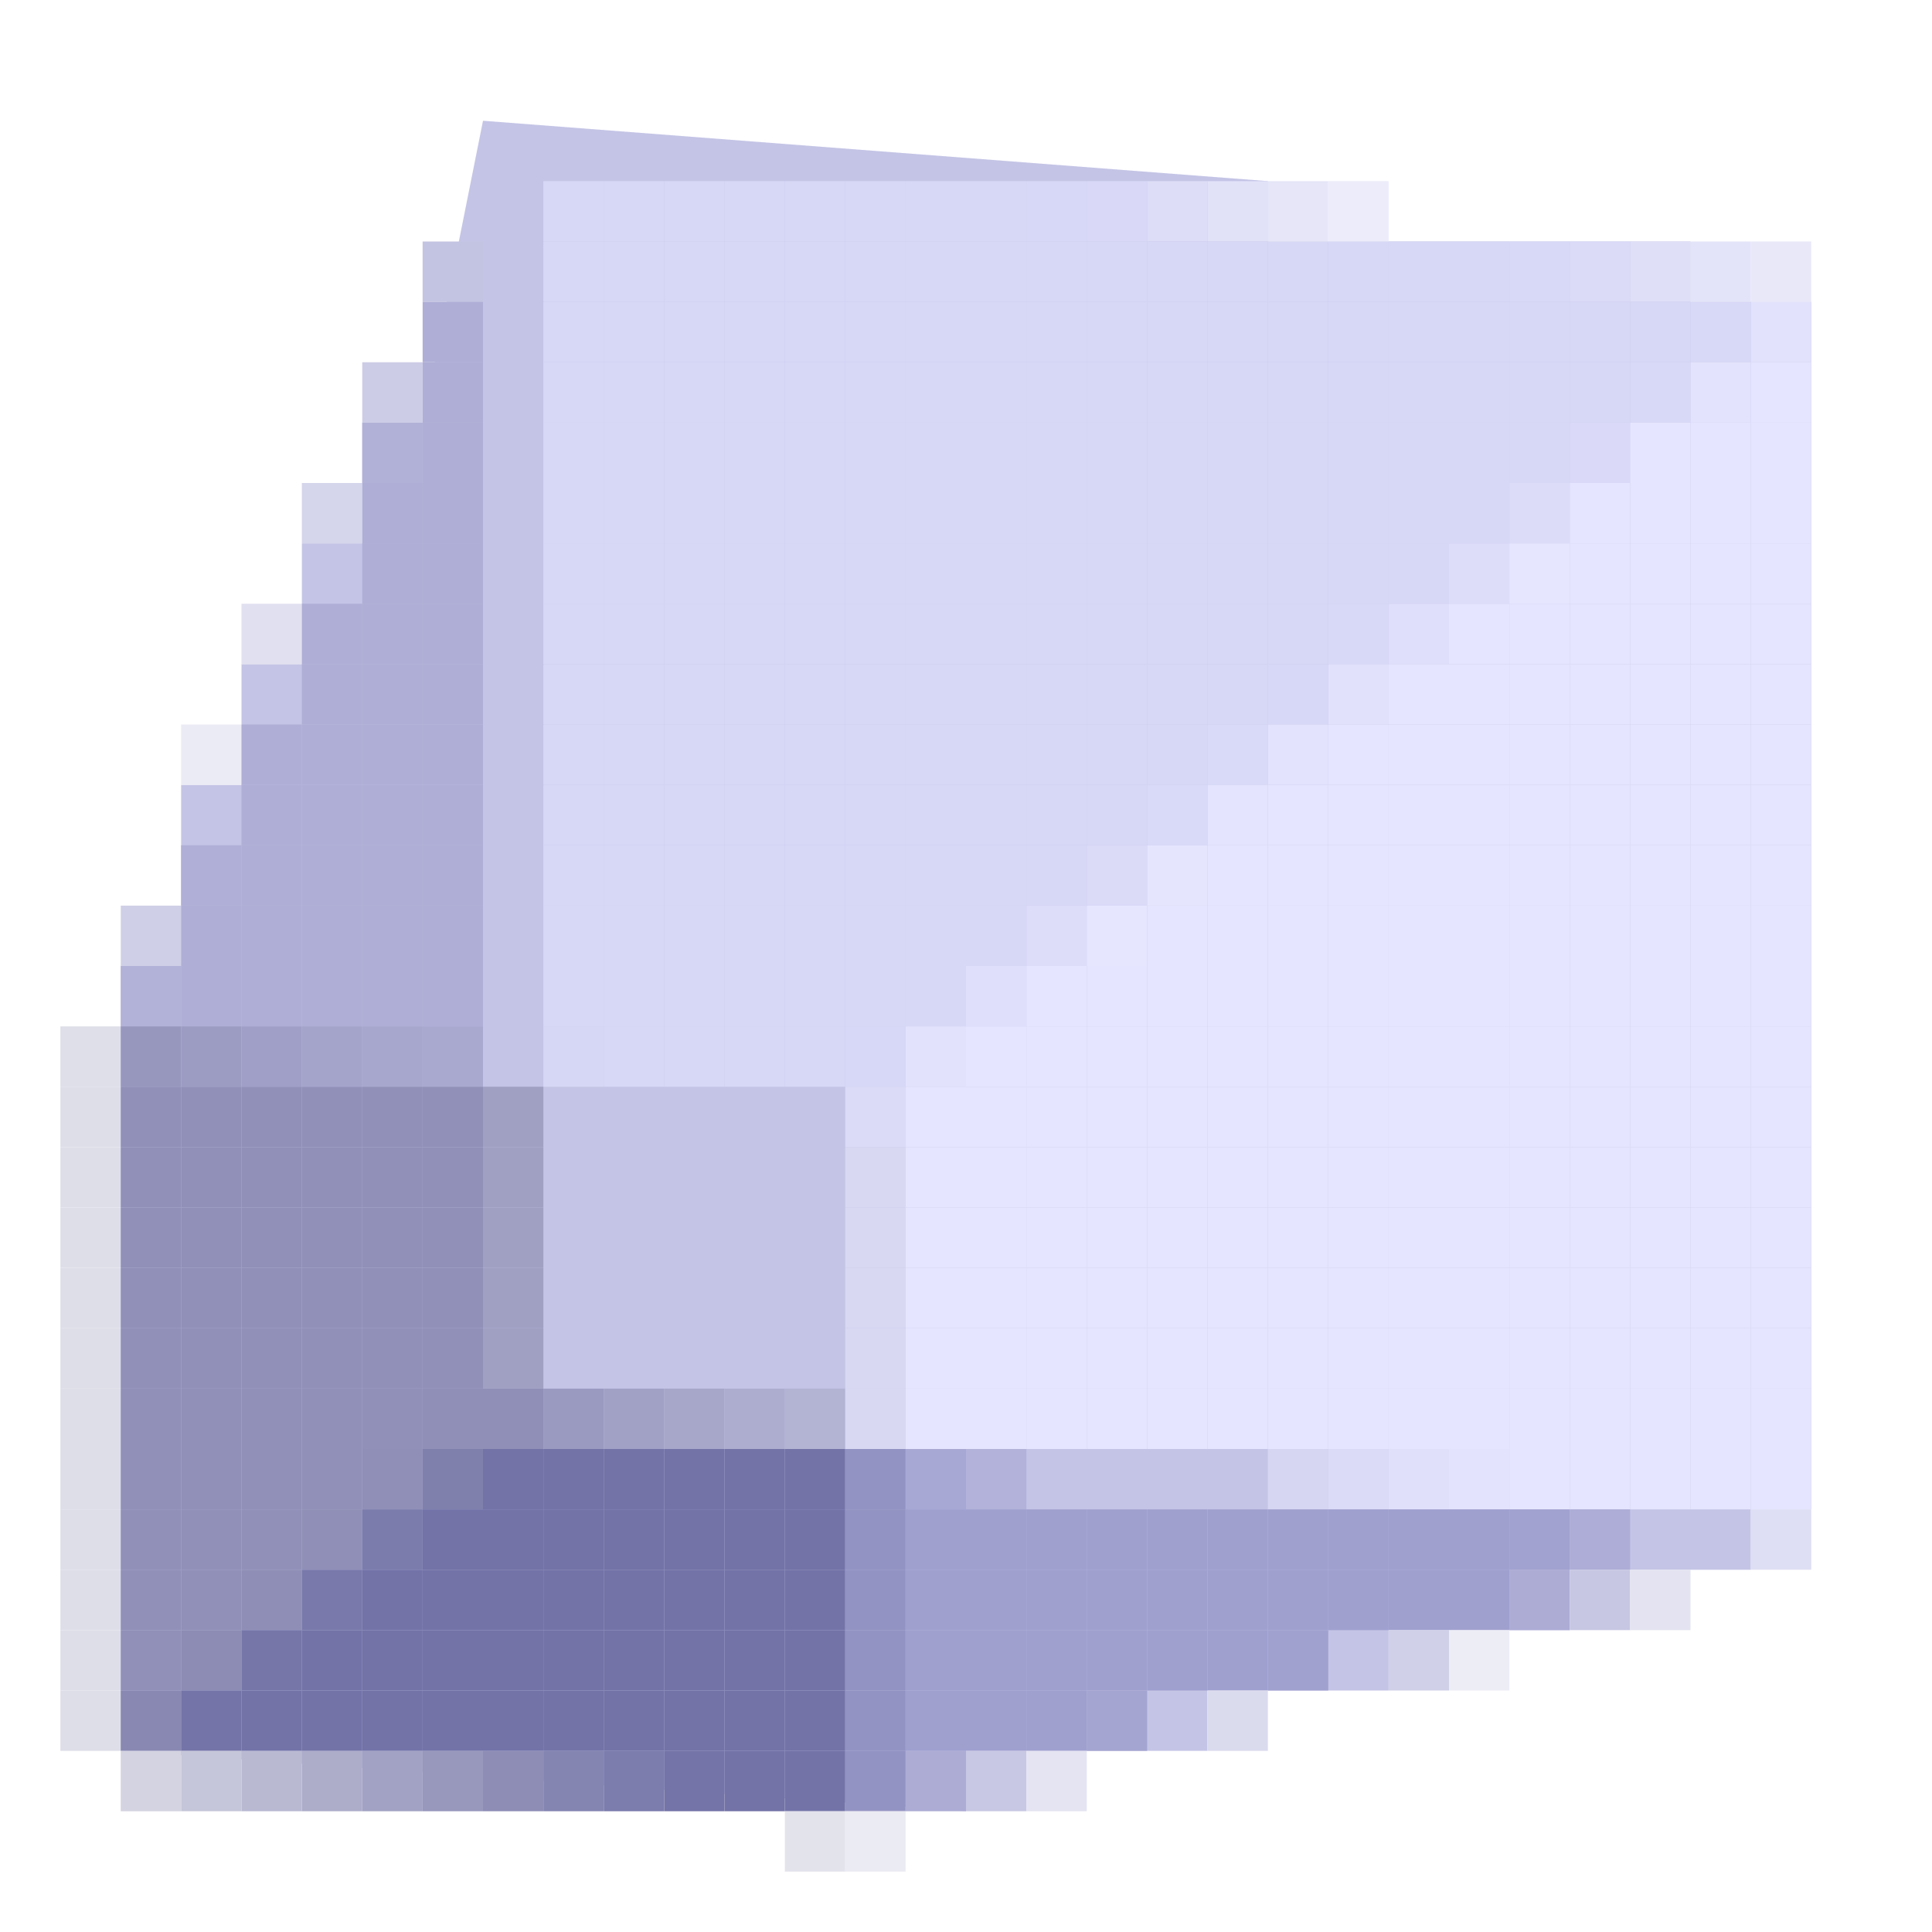
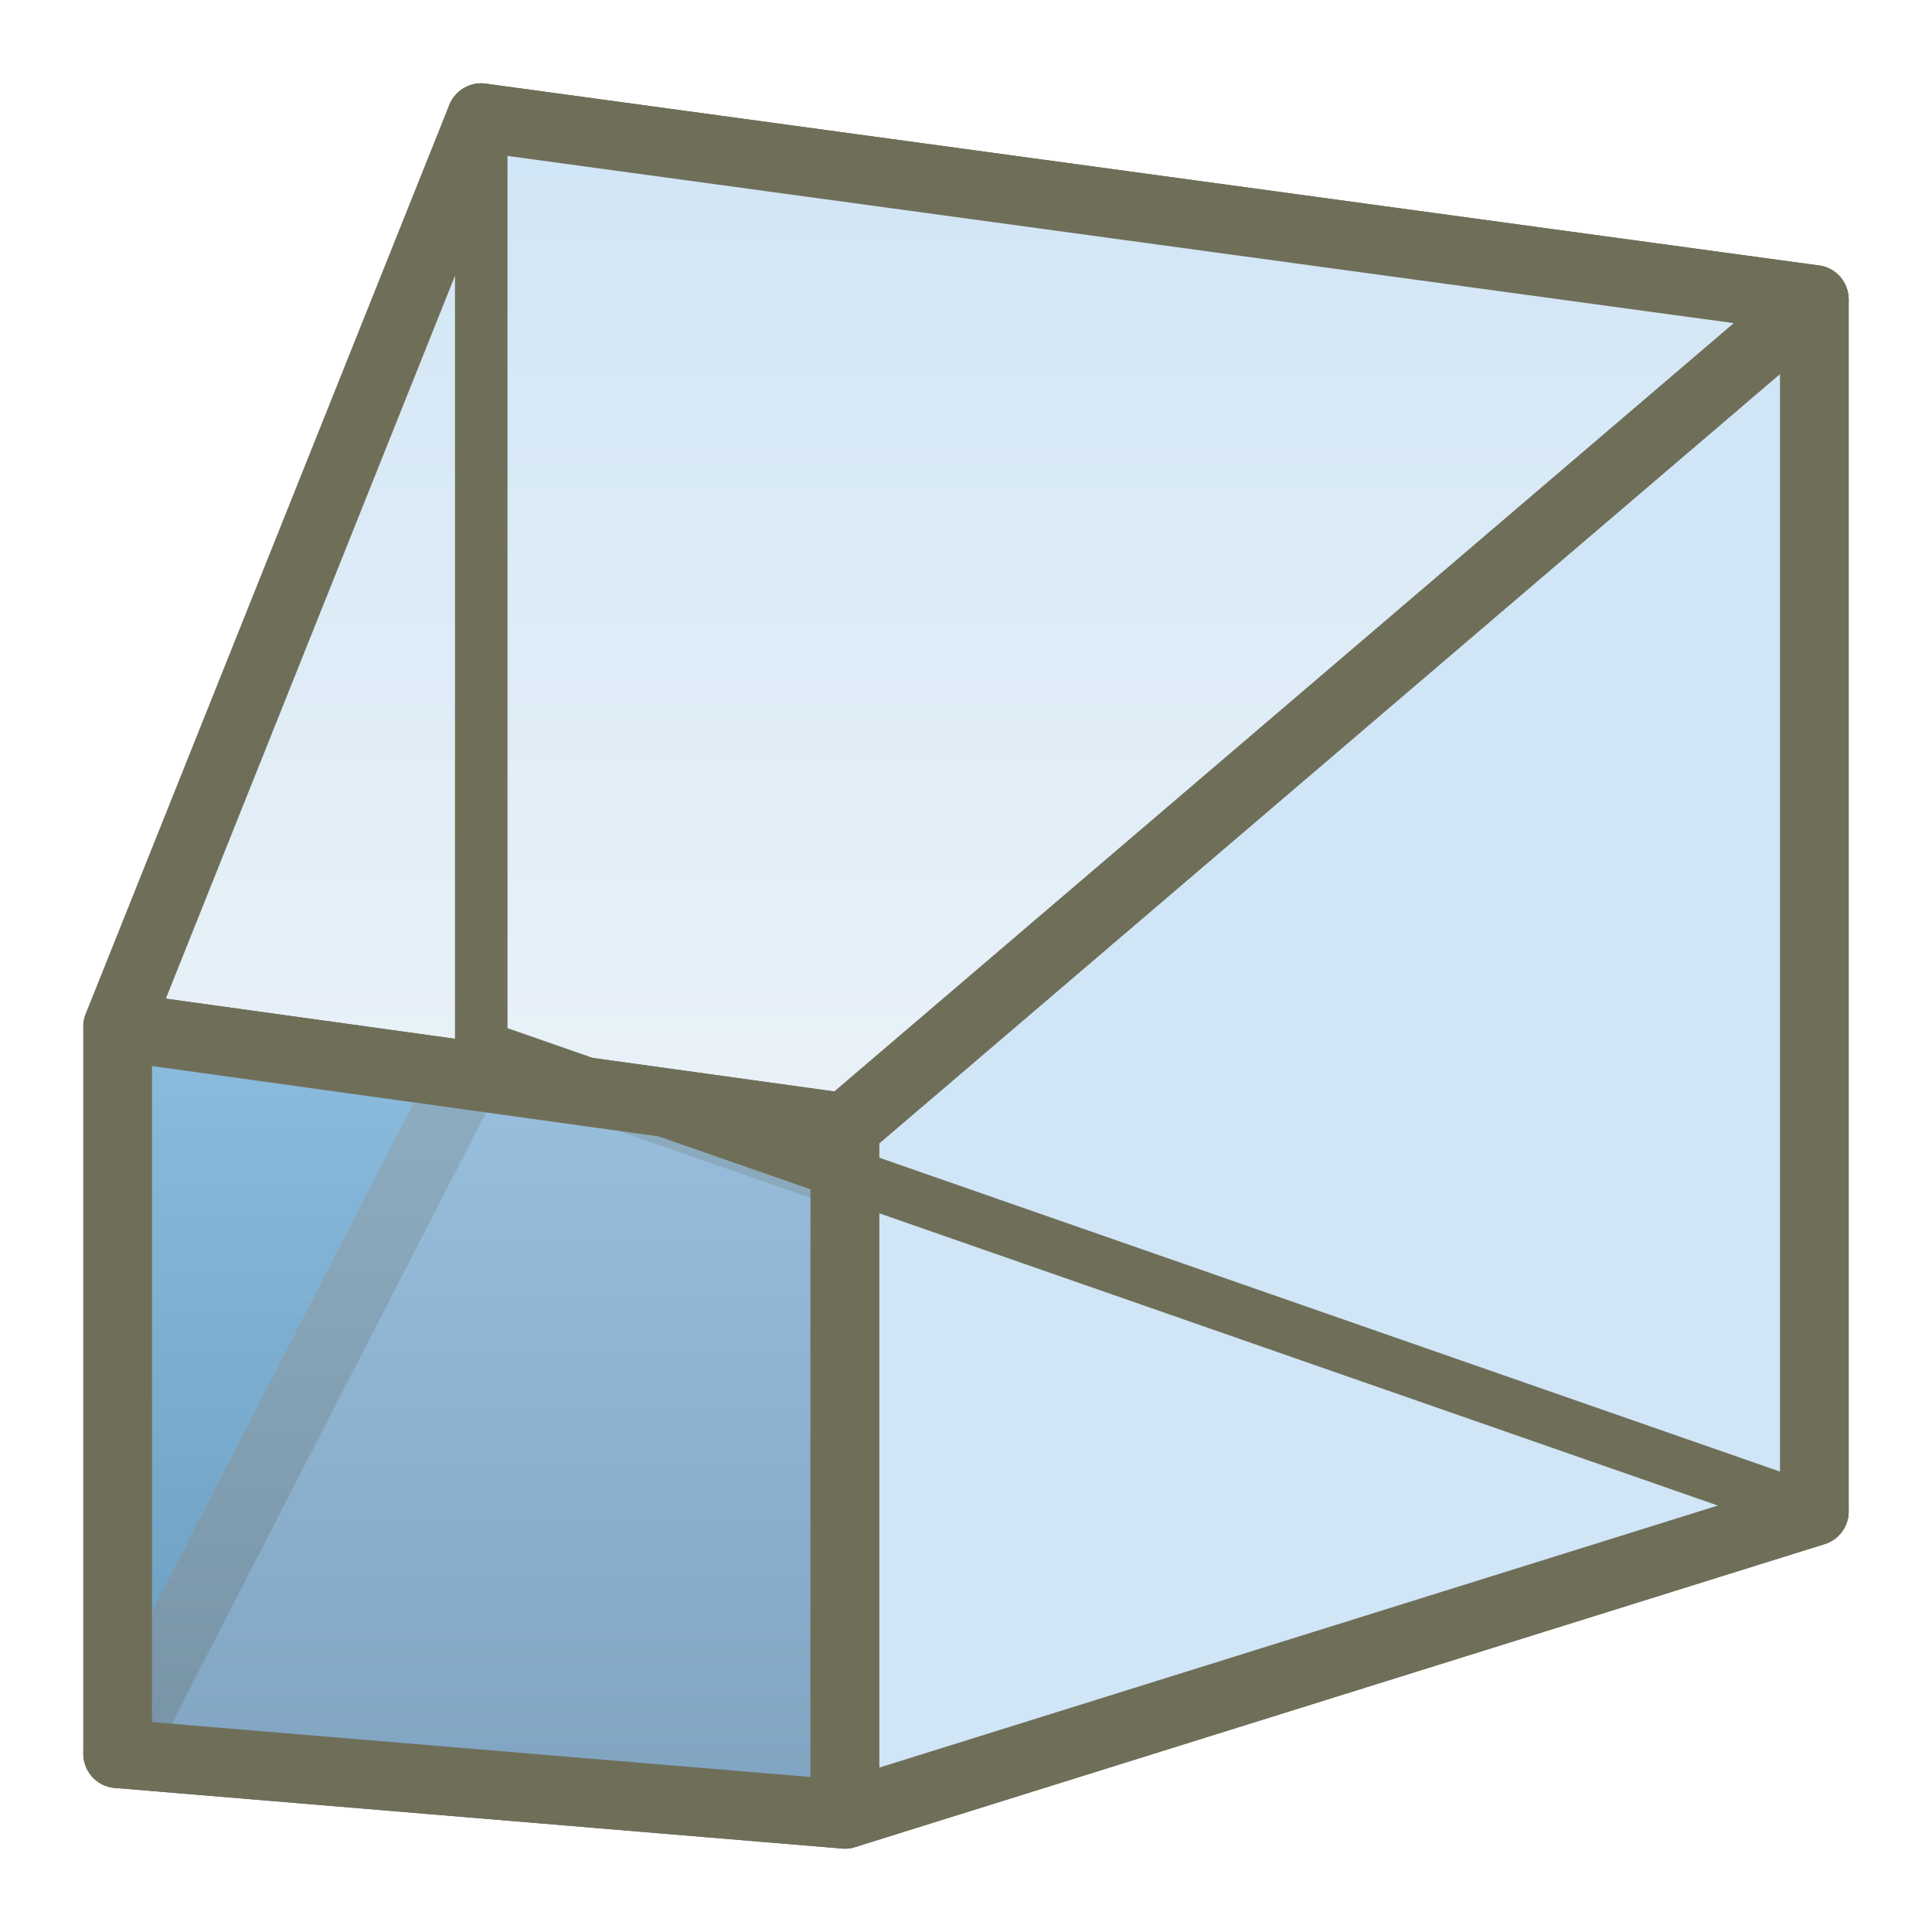
- <svg xmlns="http://www.w3.org/2000/svg" width="24" height="24" viewBox="0 0 24 24">
-   <g transform="translate(-0,-0) scale(0.75)">
-     <path d="M8 2 L21 3 L21 4 L28 4 L28 5 L30 5 L30 25 L29 25 L29 26 L26 26 L26 27 L23 27 L23 28 L20 28 L20 29 L16 29 L16 30 L2 29 L2 16 L3 16 L3 13 L4 13 L4 11 L5 11 L5 9 L6 9 L6 7 L7 7 Z" fill="#b1b1de" fill-rule="evenodd" fill-opacity="0.753" />
-     <rect x="9" y="3" width="1" height="1" fill="#d7d7f6" />
-     <rect x="10" y="3" width="1" height="1" fill="#d7d7f6" />
-     <rect x="11" y="3" width="1" height="1" fill="#d7d7f6" />
-     <rect x="12" y="3" width="1" height="1" fill="#d7d7f6" />
-     <rect x="13" y="3" width="1" height="1" fill="#d7d7f6" />
-     <rect x="14" y="3" width="1" height="1" fill="#d7d7f6" />
-     <rect x="15" y="3" width="1" height="1" fill="#d7d7f6" />
-     <rect x="16" y="3" width="1" height="1" fill="#d7d7f6" />
-     <rect x="17" y="3" width="1" height="1" fill="#d7d7f7" />
-     <rect x="18" y="3" width="1" height="1" fill="#d9d9f7" />
-     <rect x="19" y="3" width="1" height="1" fill="#ddddf7" />
-     <rect x="20" y="3" width="1" height="1" fill="#e1e1f8" />
-     <rect x="21" y="3" width="1" height="1" fill="#e6e6f8" />
-     <rect x="22" y="3" width="1" height="1" fill="#ececfa" />
-     <rect x="7" y="4" width="1" height="1" fill="#c3c3e2" />
-     <rect x="9" y="4" width="1" height="1" fill="#d7d7f6" />
-     <rect x="10" y="4" width="1" height="1" fill="#d7d7f6" />
-     <rect x="11" y="4" width="1" height="1" fill="#d7d7f6" />
-     <rect x="12" y="4" width="1" height="1" fill="#d7d7f6" />
-     <rect x="13" y="4" width="1" height="1" fill="#d7d7f6" />
-     <rect x="14" y="4" width="1" height="1" fill="#d7d7f6" />
-     <rect x="15" y="4" width="1" height="1" fill="#d7d7f6" />
-     <rect x="16" y="4" width="1" height="1" fill="#d7d7f6" />
-     <rect x="17" y="4" width="1" height="1" fill="#d7d7f6" />
-     <rect x="18" y="4" width="1" height="1" fill="#d7d7f6" />
-     <rect x="19" y="4" width="1" height="1" fill="#d7d7f6" />
-     <rect x="20" y="4" width="1" height="1" fill="#d7d7f6" />
-     <rect x="21" y="4" width="1" height="1" fill="#d7d7f6" />
-     <rect x="22" y="4" width="1" height="1" fill="#d7d7f6" />
-     <rect x="23" y="4" width="1" height="1" fill="#d7d7f6" />
-     <rect x="24" y="4" width="1" height="1" fill="#d7d7f6" />
-     <rect x="25" y="4" width="1" height="1" fill="#d8d8f7" />
-     <rect x="26" y="4" width="1" height="1" fill="#dbdbf8" />
-     <rect x="27" y="4" width="1" height="1" fill="#dfdff8" />
-     <rect x="28" y="4" width="1" height="1" fill="#e3e3f9" />
-     <rect x="29" y="4" width="1" height="1" fill="#e8e8f9" />
-     <rect x="7" y="5" width="1" height="1" fill="#aeaed7" />
-     <rect x="9" y="5" width="1" height="1" fill="#d7d7f6" />
-     <rect x="10" y="5" width="1" height="1" fill="#d7d7f6" />
-     <rect x="11" y="5" width="1" height="1" fill="#d7d7f6" />
-     <rect x="12" y="5" width="1" height="1" fill="#d7d7f6" />
-     <rect x="13" y="5" width="1" height="1" fill="#d7d7f6" />
-     <rect x="14" y="5" width="1" height="1" fill="#d7d7f6" />
-     <rect x="15" y="5" width="1" height="1" fill="#d7d7f6" />
-     <rect x="16" y="5" width="1" height="1" fill="#d7d7f6" />
-     <rect x="17" y="5" width="1" height="1" fill="#d7d7f6" />
-     <rect x="18" y="5" width="1" height="1" fill="#d7d7f6" />
-     <rect x="19" y="5" width="1" height="1" fill="#d7d7f6" />
-     <rect x="20" y="5" width="1" height="1" fill="#d7d7f6" />
-     <rect x="21" y="5" width="1" height="1" fill="#d7d7f6" />
-     <rect x="22" y="5" width="1" height="1" fill="#d7d7f6" />
-     <rect x="23" y="5" width="1" height="1" fill="#d7d7f6" />
-     <rect x="24" y="5" width="1" height="1" fill="#d7d7f6" />
-     <rect x="25" y="5" width="1" height="1" fill="#d7d7f6" />
-     <rect x="26" y="5" width="1" height="1" fill="#d7d7f6" />
-     <rect x="27" y="5" width="1" height="1" fill="#d7d7f6" />
-     <rect x="28" y="5" width="1" height="1" fill="#d8d8f7" />
-     <rect x="29" y="5" width="1" height="1" fill="#e2e2fd" />
-     <rect x="6" y="6" width="1" height="1" fill="#cccce6" />
-     <rect x="7" y="6" width="1" height="1" fill="#aeaed6" />
-     <rect x="9" y="6" width="1" height="1" fill="#d7d7f6" />
-     <rect x="10" y="6" width="1" height="1" fill="#d7d7f6" />
-     <rect x="11" y="6" width="1" height="1" fill="#d7d7f6" />
-     <rect x="12" y="6" width="1" height="1" fill="#d7d7f6" />
-     <rect x="13" y="6" width="1" height="1" fill="#d7d7f6" />
-     <rect x="14" y="6" width="1" height="1" fill="#d7d7f6" />
-     <rect x="15" y="6" width="1" height="1" fill="#d7d7f6" />
-     <rect x="16" y="6" width="1" height="1" fill="#d7d7f6" />
-     <rect x="17" y="6" width="1" height="1" fill="#d7d7f6" />
-     <rect x="18" y="6" width="1" height="1" fill="#d7d7f6" />
-     <rect x="19" y="6" width="1" height="1" fill="#d7d7f6" />
-     <rect x="20" y="6" width="1" height="1" fill="#d7d7f6" />
-     <rect x="21" y="6" width="1" height="1" fill="#d7d7f6" />
-     <rect x="22" y="6" width="1" height="1" fill="#d7d7f6" />
-     <rect x="23" y="6" width="1" height="1" fill="#d7d7f6" />
-     <rect x="24" y="6" width="1" height="1" fill="#d7d7f6" />
-     <rect x="25" y="6" width="1" height="1" fill="#d7d7f6" />
-     <rect x="26" y="6" width="1" height="1" fill="#d7d7f6" />
-     <rect x="27" y="6" width="1" height="1" fill="#d8d8f7" />
-     <rect x="28" y="6" width="1" height="1" fill="#e3e3fd" />
-     <rect x="29" y="6" width="1" height="1" fill="#e5e5ff" />
-     <rect x="6" y="7" width="1" height="1" fill="#b1b1d8" />
-     <rect x="7" y="7" width="1" height="1" fill="#aeaed6" />
-     <rect x="9" y="7" width="1" height="1" fill="#d7d7f6" />
-     <rect x="10" y="7" width="1" height="1" fill="#d7d7f6" />
-     <rect x="11" y="7" width="1" height="1" fill="#d7d7f6" />
-     <rect x="12" y="7" width="1" height="1" fill="#d7d7f6" />
-     <rect x="13" y="7" width="1" height="1" fill="#d7d7f6" />
-     <rect x="14" y="7" width="1" height="1" fill="#d7d7f6" />
-     <rect x="15" y="7" width="1" height="1" fill="#d7d7f6" />
-     <rect x="16" y="7" width="1" height="1" fill="#d7d7f6" />
-     <rect x="17" y="7" width="1" height="1" fill="#d7d7f6" />
-     <rect x="18" y="7" width="1" height="1" fill="#d7d7f6" />
-     <rect x="19" y="7" width="1" height="1" fill="#d7d7f6" />
-     <rect x="20" y="7" width="1" height="1" fill="#d7d7f6" />
-     <rect x="21" y="7" width="1" height="1" fill="#d7d7f6" />
-     <rect x="22" y="7" width="1" height="1" fill="#d7d7f6" />
-     <rect x="23" y="7" width="1" height="1" fill="#d7d7f6" />
-     <rect x="24" y="7" width="1" height="1" fill="#d7d7f6" />
-     <rect x="25" y="7" width="1" height="1" fill="#d7d7f6" />
-     <rect x="26" y="7" width="1" height="1" fill="#dadaf8" />
-     <rect x="27" y="7" width="1" height="1" fill="#e5e5ff" />
-     <rect x="28" y="7" width="1" height="1" fill="#e5e5ff" />
-     <rect x="29" y="7" width="1" height="1" fill="#e5e5ff" />
-     <rect x="5" y="8" width="1" height="1" fill="#d5d5eb" />
-     <rect x="6" y="8" width="1" height="1" fill="#aeaed6" />
-     <rect x="7" y="8" width="1" height="1" fill="#aeaed6" />
-     <rect x="9" y="8" width="1" height="1" fill="#d7d7f6" />
-     <rect x="10" y="8" width="1" height="1" fill="#d7d7f6" />
-     <rect x="11" y="8" width="1" height="1" fill="#d7d7f6" />
-     <rect x="12" y="8" width="1" height="1" fill="#d7d7f6" />
-     <rect x="13" y="8" width="1" height="1" fill="#d7d7f6" />
-     <rect x="14" y="8" width="1" height="1" fill="#d7d7f6" />
-     <rect x="15" y="8" width="1" height="1" fill="#d7d7f6" />
-     <rect x="16" y="8" width="1" height="1" fill="#d7d7f6" />
-     <rect x="17" y="8" width="1" height="1" fill="#d7d7f6" />
-     <rect x="18" y="8" width="1" height="1" fill="#d7d7f6" />
-     <rect x="19" y="8" width="1" height="1" fill="#d7d7f6" />
-     <rect x="20" y="8" width="1" height="1" fill="#d7d7f6" />
-     <rect x="21" y="8" width="1" height="1" fill="#d7d7f6" />
-     <rect x="22" y="8" width="1" height="1" fill="#d7d7f6" />
-     <rect x="23" y="8" width="1" height="1" fill="#d7d7f6" />
-     <rect x="24" y="8" width="1" height="1" fill="#d7d7f6" />
-     <rect x="25" y="8" width="1" height="1" fill="#dcdcf9" />
-     <rect x="26" y="8" width="1" height="1" fill="#e5e5ff" />
-     <rect x="27" y="8" width="1" height="1" fill="#e5e5ff" />
-     <rect x="28" y="8" width="1" height="1" fill="#e5e5ff" />
-     <rect x="29" y="8" width="1" height="1" fill="#e5e5ff" />
-     <rect x="6" y="9" width="1" height="1" fill="#aeaed6" />
-     <rect x="7" y="9" width="1" height="1" fill="#aeaed6" />
-     <rect x="9" y="9" width="1" height="1" fill="#d7d7f6" />
-     <rect x="10" y="9" width="1" height="1" fill="#d7d7f6" />
-     <rect x="11" y="9" width="1" height="1" fill="#d7d7f6" />
-     <rect x="12" y="9" width="1" height="1" fill="#d7d7f6" />
-     <rect x="13" y="9" width="1" height="1" fill="#d7d7f6" />
-     <rect x="14" y="9" width="1" height="1" fill="#d7d7f6" />
-     <rect x="15" y="9" width="1" height="1" fill="#d7d7f6" />
-     <rect x="16" y="9" width="1" height="1" fill="#d7d7f6" />
-     <rect x="17" y="9" width="1" height="1" fill="#d7d7f6" />
-     <rect x="18" y="9" width="1" height="1" fill="#d7d7f6" />
-     <rect x="19" y="9" width="1" height="1" fill="#d7d7f6" />
-     <rect x="20" y="9" width="1" height="1" fill="#d7d7f6" />
-     <rect x="21" y="9" width="1" height="1" fill="#d7d7f6" />
-     <rect x="22" y="9" width="1" height="1" fill="#d7d7f6" />
-     <rect x="23" y="9" width="1" height="1" fill="#d7d7f6" />
-     <rect x="24" y="9" width="1" height="1" fill="#ddddfa" />
-     <rect x="25" y="9" width="1" height="1" fill="#e6e6ff" />
-     <rect x="26" y="9" width="1" height="1" fill="#e5e5ff" />
-     <rect x="27" y="9" width="1" height="1" fill="#e5e5ff" />
-     <rect x="28" y="9" width="1" height="1" fill="#e5e5ff" />
-     <rect x="29" y="9" width="1" height="1" fill="#e5e5ff" />
-     <rect x="4" y="10" width="1" height="1" fill="#e0e0f0" />
-     <rect x="5" y="10" width="1" height="1" fill="#aeaed6" />
-     <rect x="6" y="10" width="1" height="1" fill="#aeaed6" />
-     <rect x="7" y="10" width="1" height="1" fill="#aeaed6" />
-     <rect x="9" y="10" width="1" height="1" fill="#d7d7f6" />
-     <rect x="10" y="10" width="1" height="1" fill="#d7d7f6" />
-     <rect x="11" y="10" width="1" height="1" fill="#d7d7f6" />
-     <rect x="12" y="10" width="1" height="1" fill="#d7d7f6" />
-     <rect x="13" y="10" width="1" height="1" fill="#d7d7f6" />
-     <rect x="14" y="10" width="1" height="1" fill="#d7d7f6" />
-     <rect x="15" y="10" width="1" height="1" fill="#d7d7f6" />
-     <rect x="16" y="10" width="1" height="1" fill="#d7d7f6" />
-     <rect x="17" y="10" width="1" height="1" fill="#d7d7f6" />
-     <rect x="18" y="10" width="1" height="1" fill="#d7d7f6" />
-     <rect x="19" y="10" width="1" height="1" fill="#d7d7f6" />
-     <rect x="20" y="10" width="1" height="1" fill="#d7d7f6" />
-     <rect x="21" y="10" width="1" height="1" fill="#d7d7f6" />
-     <rect x="22" y="10" width="1" height="1" fill="#d8d8f7" />
-     <rect x="23" y="10" width="1" height="1" fill="#dfdffb" />
-     <rect x="24" y="10" width="1" height="1" fill="#e5e5ff" />
-     <rect x="25" y="10" width="1" height="1" fill="#e5e5ff" />
-     <rect x="26" y="10" width="1" height="1" fill="#e5e5ff" />
-     <rect x="27" y="10" width="1" height="1" fill="#e5e5ff" />
-     <rect x="28" y="10" width="1" height="1" fill="#e5e5ff" />
-     <rect x="29" y="10" width="1" height="1" fill="#e5e5ff" />
-     <rect x="5" y="11" width="1" height="1" fill="#aeaed6" />
-     <rect x="6" y="11" width="1" height="1" fill="#aeaed6" />
-     <rect x="7" y="11" width="1" height="1" fill="#aeaed6" />
-     <rect x="9" y="11" width="1" height="1" fill="#d7d7f6" />
-     <rect x="10" y="11" width="1" height="1" fill="#d7d7f6" />
-     <rect x="11" y="11" width="1" height="1" fill="#d7d7f6" />
-     <rect x="12" y="11" width="1" height="1" fill="#d7d7f6" />
-     <rect x="13" y="11" width="1" height="1" fill="#d7d7f6" />
-     <rect x="14" y="11" width="1" height="1" fill="#d7d7f6" />
-     <rect x="15" y="11" width="1" height="1" fill="#d7d7f6" />
-     <rect x="16" y="11" width="1" height="1" fill="#d7d7f6" />
-     <rect x="17" y="11" width="1" height="1" fill="#d7d7f6" />
-     <rect x="18" y="11" width="1" height="1" fill="#d7d7f6" />
-     <rect x="19" y="11" width="1" height="1" fill="#d7d7f6" />
-     <rect x="20" y="11" width="1" height="1" fill="#d7d7f6" />
-     <rect x="21" y="11" width="1" height="1" fill="#d7d7f7" />
-     <rect x="22" y="11" width="1" height="1" fill="#e1e1fc" />
-     <rect x="23" y="11" width="1" height="1" fill="#e5e5ff" />
-     <rect x="24" y="11" width="1" height="1" fill="#e5e5ff" />
-     <rect x="25" y="11" width="1" height="1" fill="#e5e5ff" />
-     <rect x="26" y="11" width="1" height="1" fill="#e5e5ff" />
-     <rect x="27" y="11" width="1" height="1" fill="#e5e5ff" />
-     <rect x="28" y="11" width="1" height="1" fill="#e5e5ff" />
-     <rect x="29" y="11" width="1" height="1" fill="#e5e5ff" />
-     <rect x="3" y="12" width="1" height="1" fill="#ebebf6" />
-     <rect x="4" y="12" width="1" height="1" fill="#aeaed6" />
-     <rect x="5" y="12" width="1" height="1" fill="#aeaed6" />
-     <rect x="6" y="12" width="1" height="1" fill="#aeaed6" />
-     <rect x="7" y="12" width="1" height="1" fill="#aeaed6" />
-     <rect x="9" y="12" width="1" height="1" fill="#d7d7f6" />
-     <rect x="10" y="12" width="1" height="1" fill="#d7d7f6" />
-     <rect x="11" y="12" width="1" height="1" fill="#d7d7f6" />
-     <rect x="12" y="12" width="1" height="1" fill="#d7d7f6" />
-     <rect x="13" y="12" width="1" height="1" fill="#d7d7f6" />
-     <rect x="14" y="12" width="1" height="1" fill="#d7d7f6" />
-     <rect x="15" y="12" width="1" height="1" fill="#d7d7f6" />
-     <rect x="16" y="12" width="1" height="1" fill="#d7d7f6" />
-     <rect x="17" y="12" width="1" height="1" fill="#d7d7f6" />
-     <rect x="18" y="12" width="1" height="1" fill="#d7d7f6" />
-     <rect x="19" y="12" width="1" height="1" fill="#d7d7f6" />
-     <rect x="20" y="12" width="1" height="1" fill="#d9d9f8" />
-     <rect x="21" y="12" width="1" height="1" fill="#e3e3fe" />
-     <rect x="22" y="12" width="1" height="1" fill="#e5e5ff" />
-     <rect x="23" y="12" width="1" height="1" fill="#e5e5ff" />
-     <rect x="24" y="12" width="1" height="1" fill="#e5e5ff" />
-     <rect x="25" y="12" width="1" height="1" fill="#e5e5ff" />
-     <rect x="26" y="12" width="1" height="1" fill="#e5e5ff" />
-     <rect x="27" y="12" width="1" height="1" fill="#e5e5ff" />
-     <rect x="28" y="12" width="1" height="1" fill="#e5e5ff" />
-     <rect x="29" y="12" width="1" height="1" fill="#e5e5ff" />
-     <rect x="4" y="13" width="1" height="1" fill="#aeaed6" />
-     <rect x="5" y="13" width="1" height="1" fill="#aeaed6" />
-     <rect x="6" y="13" width="1" height="1" fill="#aeaed6" />
-     <rect x="7" y="13" width="1" height="1" fill="#aeaed6" />
-     <rect x="9" y="13" width="1" height="1" fill="#d7d7f6" />
-     <rect x="10" y="13" width="1" height="1" fill="#d7d7f6" />
-     <rect x="11" y="13" width="1" height="1" fill="#d7d7f6" />
-     <rect x="12" y="13" width="1" height="1" fill="#d7d7f6" />
-     <rect x="13" y="13" width="1" height="1" fill="#d7d7f6" />
-     <rect x="14" y="13" width="1" height="1" fill="#d7d7f6" />
-     <rect x="15" y="13" width="1" height="1" fill="#d7d7f6" />
-     <rect x="16" y="13" width="1" height="1" fill="#d7d7f6" />
-     <rect x="17" y="13" width="1" height="1" fill="#d7d7f6" />
-     <rect x="18" y="13" width="1" height="1" fill="#d7d7f6" />
-     <rect x="19" y="13" width="1" height="1" fill="#d9d9f8" />
-     <rect x="20" y="13" width="1" height="1" fill="#e4e4fe" />
-     <rect x="21" y="13" width="1" height="1" fill="#e5e5ff" />
-     <rect x="22" y="13" width="1" height="1" fill="#e5e5ff" />
-     <rect x="23" y="13" width="1" height="1" fill="#e5e5ff" />
-     <rect x="24" y="13" width="1" height="1" fill="#e5e5ff" />
-     <rect x="25" y="13" width="1" height="1" fill="#e5e5ff" />
-     <rect x="26" y="13" width="1" height="1" fill="#e5e5ff" />
-     <rect x="27" y="13" width="1" height="1" fill="#e5e5ff" />
-     <rect x="28" y="13" width="1" height="1" fill="#e5e5ff" />
-     <rect x="29" y="13" width="1" height="1" fill="#e5e5ff" />
-     <rect x="3" y="14" width="1" height="1" fill="#afafd7" />
-     <rect x="4" y="14" width="1" height="1" fill="#aeaed6" />
-     <rect x="5" y="14" width="1" height="1" fill="#aeaed6" />
-     <rect x="6" y="14" width="1" height="1" fill="#aeaed6" />
-     <rect x="7" y="14" width="1" height="1" fill="#aeaed6" />
-     <rect x="9" y="14" width="1" height="1" fill="#d7d7f6" />
-     <rect x="10" y="14" width="1" height="1" fill="#d7d7f6" />
-     <rect x="11" y="14" width="1" height="1" fill="#d7d7f6" />
-     <rect x="12" y="14" width="1" height="1" fill="#d7d7f6" />
-     <rect x="13" y="14" width="1" height="1" fill="#d7d7f6" />
-     <rect x="14" y="14" width="1" height="1" fill="#d7d7f6" />
-     <rect x="15" y="14" width="1" height="1" fill="#d7d7f6" />
-     <rect x="16" y="14" width="1" height="1" fill="#d7d7f6" />
-     <rect x="17" y="14" width="1" height="1" fill="#d7d7f6" />
-     <rect x="18" y="14" width="1" height="1" fill="#dbdbf8" />
-     <rect x="19" y="14" width="1" height="1" fill="#e5e5fe" />
-     <rect x="20" y="14" width="1" height="1" fill="#e5e5ff" />
-     <rect x="21" y="14" width="1" height="1" fill="#e5e5ff" />
-     <rect x="22" y="14" width="1" height="1" fill="#e5e5ff" />
-     <rect x="23" y="14" width="1" height="1" fill="#e5e5ff" />
-     <rect x="24" y="14" width="1" height="1" fill="#e5e5ff" />
-     <rect x="25" y="14" width="1" height="1" fill="#e5e5ff" />
-     <rect x="26" y="14" width="1" height="1" fill="#e5e5ff" />
-     <rect x="27" y="14" width="1" height="1" fill="#e5e5ff" />
-     <rect x="28" y="14" width="1" height="1" fill="#e5e5ff" />
-     <rect x="29" y="14" width="1" height="1" fill="#e5e5ff" />
-     <rect x="2" y="15" width="1" height="1" fill="#cfcfe7" />
-     <rect x="3" y="15" width="1" height="1" fill="#aeaed6" />
-     <rect x="4" y="15" width="1" height="1" fill="#aeaed6" />
-     <rect x="5" y="15" width="1" height="1" fill="#aeaed6" />
-     <rect x="6" y="15" width="1" height="1" fill="#aeaed6" />
-     <rect x="7" y="15" width="1" height="1" fill="#aeaed6" />
-     <rect x="9" y="15" width="1" height="1" fill="#d7d7f6" />
-     <rect x="10" y="15" width="1" height="1" fill="#d7d7f6" />
-     <rect x="11" y="15" width="1" height="1" fill="#d7d7f6" />
-     <rect x="12" y="15" width="1" height="1" fill="#d7d7f6" />
-     <rect x="13" y="15" width="1" height="1" fill="#d7d7f6" />
-     <rect x="14" y="15" width="1" height="1" fill="#d7d7f6" />
-     <rect x="15" y="15" width="1" height="1" fill="#d7d7f6" />
-     <rect x="16" y="15" width="1" height="1" fill="#d7d7f6" />
-     <rect x="17" y="15" width="1" height="1" fill="#ddddfa" />
-     <rect x="18" y="15" width="1" height="1" fill="#e6e6ff" />
-     <rect x="19" y="15" width="1" height="1" fill="#e5e5ff" />
-     <rect x="20" y="15" width="1" height="1" fill="#e5e5ff" />
-     <rect x="21" y="15" width="1" height="1" fill="#e5e5ff" />
-     <rect x="22" y="15" width="1" height="1" fill="#e5e5ff" />
-     <rect x="23" y="15" width="1" height="1" fill="#e5e5ff" />
-     <rect x="24" y="15" width="1" height="1" fill="#e5e5ff" />
-     <rect x="25" y="15" width="1" height="1" fill="#e5e5ff" />
-     <rect x="26" y="15" width="1" height="1" fill="#e5e5ff" />
-     <rect x="27" y="15" width="1" height="1" fill="#e5e5ff" />
-     <rect x="28" y="15" width="1" height="1" fill="#e5e5ff" />
-     <rect x="29" y="15" width="1" height="1" fill="#e5e5ff" />
-     <rect x="2" y="16" width="1" height="1" fill="#b2b2d9" />
-     <rect x="3" y="16" width="1" height="1" fill="#aeaed6" />
-     <rect x="4" y="16" width="1" height="1" fill="#aeaed6" />
-     <rect x="5" y="16" width="1" height="1" fill="#aeaed6" />
-     <rect x="6" y="16" width="1" height="1" fill="#aeaed6" />
-     <rect x="7" y="16" width="1" height="1" fill="#aeaed6" />
-     <rect x="9" y="16" width="1" height="1" fill="#d7d7f6" />
-     <rect x="10" y="16" width="1" height="1" fill="#d7d7f6" />
-     <rect x="11" y="16" width="1" height="1" fill="#d7d7f6" />
-     <rect x="12" y="16" width="1" height="1" fill="#d7d7f6" />
-     <rect x="13" y="16" width="1" height="1" fill="#d7d7f6" />
-     <rect x="14" y="16" width="1" height="1" fill="#d7d7f6" />
-     <rect x="15" y="16" width="1" height="1" fill="#d7d7f6" />
-     <rect x="16" y="16" width="1" height="1" fill="#dfdffb" />
-     <rect x="17" y="16" width="1" height="1" fill="#e5e5ff" />
-     <rect x="18" y="16" width="1" height="1" fill="#e5e5ff" />
-     <rect x="19" y="16" width="1" height="1" fill="#e5e5ff" />
-     <rect x="20" y="16" width="1" height="1" fill="#e5e5ff" />
-     <rect x="21" y="16" width="1" height="1" fill="#e5e5ff" />
-     <rect x="22" y="16" width="1" height="1" fill="#e5e5ff" />
-     <rect x="23" y="16" width="1" height="1" fill="#e5e5ff" />
-     <rect x="24" y="16" width="1" height="1" fill="#e5e5ff" />
-     <rect x="25" y="16" width="1" height="1" fill="#e5e5ff" />
-     <rect x="26" y="16" width="1" height="1" fill="#e5e5ff" />
-     <rect x="27" y="16" width="1" height="1" fill="#e5e5ff" />
-     <rect x="28" y="16" width="1" height="1" fill="#e5e5ff" />
-     <rect x="29" y="16" width="1" height="1" fill="#e5e5ff" />
-     <rect x="1" y="17" width="1" height="1" fill="#dfdfe9" />
-     <rect x="2" y="17" width="1" height="1" fill="#9797be" />
-     <rect x="3" y="17" width="1" height="1" fill="#9c9cc3" />
-     <rect x="4" y="17" width="1" height="1" fill="#9f9fc7" />
-     <rect x="5" y="17" width="1" height="1" fill="#a4a4cb" />
-     <rect x="6" y="17" width="1" height="1" fill="#a7a7ce" />
-     <rect x="7" y="17" width="1" height="1" fill="#a9a9d0" />
-     <rect x="9" y="17" width="1" height="1" fill="#d6d6f5" />
-     <rect x="10" y="17" width="1" height="1" fill="#d7d7f6" />
-     <rect x="11" y="17" width="1" height="1" fill="#d7d7f6" />
-     <rect x="12" y="17" width="1" height="1" fill="#d7d7f6" />
-     <rect x="13" y="17" width="1" height="1" fill="#d7d7f6" />
-     <rect x="14" y="17" width="1" height="1" fill="#d7d7f7" />
-     <rect x="15" y="17" width="1" height="1" fill="#e2e2fd" />
-     <rect x="16" y="17" width="1" height="1" fill="#e5e5ff" />
-     <rect x="17" y="17" width="1" height="1" fill="#e5e5ff" />
-     <rect x="18" y="17" width="1" height="1" fill="#e5e5ff" />
-     <rect x="19" y="17" width="1" height="1" fill="#e5e5ff" />
-     <rect x="20" y="17" width="1" height="1" fill="#e5e5ff" />
-     <rect x="21" y="17" width="1" height="1" fill="#e5e5ff" />
-     <rect x="22" y="17" width="1" height="1" fill="#e5e5ff" />
-     <rect x="23" y="17" width="1" height="1" fill="#e5e5ff" />
-     <rect x="24" y="17" width="1" height="1" fill="#e5e5ff" />
-     <rect x="25" y="17" width="1" height="1" fill="#e5e5ff" />
-     <rect x="26" y="17" width="1" height="1" fill="#e5e5ff" />
-     <rect x="27" y="17" width="1" height="1" fill="#e5e5ff" />
-     <rect x="28" y="17" width="1" height="1" fill="#e5e5ff" />
-     <rect x="29" y="17" width="1" height="1" fill="#e5e5ff" />
-     <rect x="1" y="18" width="1" height="1" fill="#dedee9" />
-     <rect x="2" y="18" width="1" height="1" fill="#9090b8" />
-     <rect x="3" y="18" width="1" height="1" fill="#9090b8" />
-     <rect x="4" y="18" width="1" height="1" fill="#9090b8" />
-     <rect x="5" y="18" width="1" height="1" fill="#9090b8" />
-     <rect x="6" y="18" width="1" height="1" fill="#9090b8" />
-     <rect x="7" y="18" width="1" height="1" fill="#9090b8" />
-     <rect x="8" y="18" width="1" height="1" fill="#a0a0c3" />
-     <rect x="14" y="18" width="1" height="1" fill="#dbdbf7" />
-     <rect x="15" y="18" width="1" height="1" fill="#e5e5ff" />
-     <rect x="16" y="18" width="1" height="1" fill="#e5e5ff" />
-     <rect x="17" y="18" width="1" height="1" fill="#e5e5ff" />
-     <rect x="18" y="18" width="1" height="1" fill="#e5e5ff" />
-     <rect x="19" y="18" width="1" height="1" fill="#e5e5ff" />
-     <rect x="20" y="18" width="1" height="1" fill="#e5e5ff" />
-     <rect x="21" y="18" width="1" height="1" fill="#e5e5ff" />
-     <rect x="22" y="18" width="1" height="1" fill="#e5e5ff" />
-     <rect x="23" y="18" width="1" height="1" fill="#e5e5ff" />
-     <rect x="24" y="18" width="1" height="1" fill="#e5e5ff" />
-     <rect x="25" y="18" width="1" height="1" fill="#e5e5ff" />
-     <rect x="26" y="18" width="1" height="1" fill="#e5e5ff" />
-     <rect x="27" y="18" width="1" height="1" fill="#e5e5ff" />
-     <rect x="28" y="18" width="1" height="1" fill="#e5e5ff" />
-     <rect x="29" y="18" width="1" height="1" fill="#e5e5ff" />
-     <rect x="1" y="19" width="1" height="1" fill="#dedee9" />
-     <rect x="2" y="19" width="1" height="1" fill="#9090b8" />
-     <rect x="3" y="19" width="1" height="1" fill="#9090b8" />
-     <rect x="4" y="19" width="1" height="1" fill="#9090b8" />
-     <rect x="5" y="19" width="1" height="1" fill="#9090b8" />
-     <rect x="6" y="19" width="1" height="1" fill="#9090b8" />
-     <rect x="7" y="19" width="1" height="1" fill="#9090b8" />
-     <rect x="8" y="19" width="1" height="1" fill="#a0a0c3" />
-     <rect x="14" y="19" width="1" height="1" fill="#d8d8f3" />
-     <rect x="15" y="19" width="1" height="1" fill="#e5e5ff" />
-     <rect x="16" y="19" width="1" height="1" fill="#e5e5ff" />
-     <rect x="17" y="19" width="1" height="1" fill="#e5e5ff" />
-     <rect x="18" y="19" width="1" height="1" fill="#e5e5ff" />
-     <rect x="19" y="19" width="1" height="1" fill="#e5e5ff" />
-     <rect x="20" y="19" width="1" height="1" fill="#e5e5ff" />
-     <rect x="21" y="19" width="1" height="1" fill="#e5e5ff" />
-     <rect x="22" y="19" width="1" height="1" fill="#e5e5ff" />
-     <rect x="23" y="19" width="1" height="1" fill="#e5e5ff" />
-     <rect x="24" y="19" width="1" height="1" fill="#e5e5ff" />
-     <rect x="25" y="19" width="1" height="1" fill="#e5e5ff" />
-     <rect x="26" y="19" width="1" height="1" fill="#e5e5ff" />
-     <rect x="27" y="19" width="1" height="1" fill="#e5e5ff" />
-     <rect x="28" y="19" width="1" height="1" fill="#e5e5ff" />
-     <rect x="29" y="19" width="1" height="1" fill="#e5e5ff" />
-     <rect x="1" y="20" width="1" height="1" fill="#dedee9" />
-     <rect x="2" y="20" width="1" height="1" fill="#9090b8" />
-     <rect x="3" y="20" width="1" height="1" fill="#9090b8" />
-     <rect x="4" y="20" width="1" height="1" fill="#9090b8" />
-     <rect x="5" y="20" width="1" height="1" fill="#9090b8" />
-     <rect x="6" y="20" width="1" height="1" fill="#9090b8" />
-     <rect x="7" y="20" width="1" height="1" fill="#9090b8" />
-     <rect x="8" y="20" width="1" height="1" fill="#a0a0c3" />
-     <rect x="14" y="20" width="1" height="1" fill="#d8d8f3" />
-     <rect x="15" y="20" width="1" height="1" fill="#e5e5ff" />
-     <rect x="16" y="20" width="1" height="1" fill="#e5e5ff" />
-     <rect x="17" y="20" width="1" height="1" fill="#e5e5ff" />
-     <rect x="18" y="20" width="1" height="1" fill="#e5e5ff" />
-     <rect x="19" y="20" width="1" height="1" fill="#e5e5ff" />
-     <rect x="20" y="20" width="1" height="1" fill="#e5e5ff" />
-     <rect x="21" y="20" width="1" height="1" fill="#e5e5ff" />
-     <rect x="22" y="20" width="1" height="1" fill="#e5e5ff" />
-     <rect x="23" y="20" width="1" height="1" fill="#e5e5ff" />
-     <rect x="24" y="20" width="1" height="1" fill="#e5e5ff" />
-     <rect x="25" y="20" width="1" height="1" fill="#e5e5ff" />
-     <rect x="26" y="20" width="1" height="1" fill="#e5e5ff" />
-     <rect x="27" y="20" width="1" height="1" fill="#e5e5ff" />
-     <rect x="28" y="20" width="1" height="1" fill="#e5e5ff" />
-     <rect x="29" y="20" width="1" height="1" fill="#e5e5ff" />
-     <rect x="1" y="21" width="1" height="1" fill="#dedee9" />
-     <rect x="2" y="21" width="1" height="1" fill="#9090b8" />
-     <rect x="3" y="21" width="1" height="1" fill="#9090b8" />
-     <rect x="4" y="21" width="1" height="1" fill="#9090b8" />
-     <rect x="5" y="21" width="1" height="1" fill="#9090b8" />
-     <rect x="6" y="21" width="1" height="1" fill="#9090b8" />
-     <rect x="7" y="21" width="1" height="1" fill="#9090b8" />
-     <rect x="8" y="21" width="1" height="1" fill="#a0a0c3" />
-     <rect x="14" y="21" width="1" height="1" fill="#d8d8f3" />
-     <rect x="15" y="21" width="1" height="1" fill="#e5e5ff" />
-     <rect x="16" y="21" width="1" height="1" fill="#e5e5ff" />
-     <rect x="17" y="21" width="1" height="1" fill="#e5e5ff" />
-     <rect x="18" y="21" width="1" height="1" fill="#e5e5ff" />
-     <rect x="19" y="21" width="1" height="1" fill="#e5e5ff" />
-     <rect x="20" y="21" width="1" height="1" fill="#e5e5ff" />
-     <rect x="21" y="21" width="1" height="1" fill="#e5e5ff" />
-     <rect x="22" y="21" width="1" height="1" fill="#e5e5ff" />
-     <rect x="23" y="21" width="1" height="1" fill="#e5e5ff" />
-     <rect x="24" y="21" width="1" height="1" fill="#e5e5ff" />
-     <rect x="25" y="21" width="1" height="1" fill="#e5e5ff" />
-     <rect x="26" y="21" width="1" height="1" fill="#e5e5ff" />
-     <rect x="27" y="21" width="1" height="1" fill="#e5e5ff" />
-     <rect x="28" y="21" width="1" height="1" fill="#e5e5ff" />
-     <rect x="29" y="21" width="1" height="1" fill="#e5e5ff" />
-     <rect x="1" y="22" width="1" height="1" fill="#dedee9" />
-     <rect x="2" y="22" width="1" height="1" fill="#9090b8" />
-     <rect x="3" y="22" width="1" height="1" fill="#9090b8" />
-     <rect x="4" y="22" width="1" height="1" fill="#9090b8" />
-     <rect x="5" y="22" width="1" height="1" fill="#9090b8" />
-     <rect x="6" y="22" width="1" height="1" fill="#9090b8" />
-     <rect x="7" y="22" width="1" height="1" fill="#9090b8" />
-     <rect x="8" y="22" width="1" height="1" fill="#a0a0c3" />
-     <rect x="14" y="22" width="1" height="1" fill="#d8d8f3" />
-     <rect x="15" y="22" width="1" height="1" fill="#e5e5ff" />
-     <rect x="16" y="22" width="1" height="1" fill="#e5e5ff" />
-     <rect x="17" y="22" width="1" height="1" fill="#e5e5ff" />
-     <rect x="18" y="22" width="1" height="1" fill="#e5e5ff" />
-     <rect x="19" y="22" width="1" height="1" fill="#e5e5ff" />
-     <rect x="20" y="22" width="1" height="1" fill="#e5e5ff" />
-     <rect x="21" y="22" width="1" height="1" fill="#e5e5ff" />
-     <rect x="22" y="22" width="1" height="1" fill="#e5e5ff" />
-     <rect x="23" y="22" width="1" height="1" fill="#e5e5ff" />
-     <rect x="24" y="22" width="1" height="1" fill="#e5e5ff" />
-     <rect x="25" y="22" width="1" height="1" fill="#e5e5ff" />
-     <rect x="26" y="22" width="1" height="1" fill="#e5e5ff" />
-     <rect x="27" y="22" width="1" height="1" fill="#e5e5ff" />
-     <rect x="28" y="22" width="1" height="1" fill="#e5e5ff" />
-     <rect x="29" y="22" width="1" height="1" fill="#e5e5ff" />
-     <rect x="1" y="23" width="1" height="1" fill="#dedee9" />
-     <rect x="2" y="23" width="1" height="1" fill="#9090b8" />
-     <rect x="3" y="23" width="1" height="1" fill="#9090b8" />
-     <rect x="4" y="23" width="1" height="1" fill="#9090b8" />
-     <rect x="5" y="23" width="1" height="1" fill="#9090b8" />
-     <rect x="6" y="23" width="1" height="1" fill="#9090b8" />
-     <rect x="7" y="23" width="1" height="1" fill="#8f8fb7" />
-     <rect x="8" y="23" width="1" height="1" fill="#8f8fb7" />
-     <rect x="9" y="23" width="1" height="1" fill="#9a9ac1" />
-     <rect x="10" y="23" width="1" height="1" fill="#a1a1c6" />
-     <rect x="11" y="23" width="1" height="1" fill="#a7a7ca" />
-     <rect x="12" y="23" width="1" height="1" fill="#adadcf" />
-     <rect x="13" y="23" width="1" height="1" fill="#b3b3d3" />
-     <rect x="14" y="23" width="1" height="1" fill="#d8d8f2" />
-     <rect x="15" y="23" width="1" height="1" fill="#e5e5ff" />
-     <rect x="16" y="23" width="1" height="1" fill="#e5e5ff" />
-     <rect x="17" y="23" width="1" height="1" fill="#e5e5ff" />
-     <rect x="18" y="23" width="1" height="1" fill="#e5e5ff" />
-     <rect x="19" y="23" width="1" height="1" fill="#e5e5ff" />
-     <rect x="20" y="23" width="1" height="1" fill="#e5e5ff" />
-     <rect x="21" y="23" width="1" height="1" fill="#e5e5ff" />
-     <rect x="22" y="23" width="1" height="1" fill="#e5e5ff" />
-     <rect x="23" y="23" width="1" height="1" fill="#e5e5ff" />
-     <rect x="24" y="23" width="1" height="1" fill="#e5e5ff" />
-     <rect x="25" y="23" width="1" height="1" fill="#e5e5ff" />
-     <rect x="26" y="23" width="1" height="1" fill="#e5e5ff" />
-     <rect x="27" y="23" width="1" height="1" fill="#e5e5ff" />
-     <rect x="28" y="23" width="1" height="1" fill="#e5e5ff" />
-     <rect x="29" y="23" width="1" height="1" fill="#e5e5ff" />
-     <rect x="1" y="24" width="1" height="1" fill="#dedee9" />
-     <rect x="2" y="24" width="1" height="1" fill="#9090b8" />
-     <rect x="3" y="24" width="1" height="1" fill="#9090b8" />
-     <rect x="4" y="24" width="1" height="1" fill="#9090b8" />
-     <rect x="5" y="24" width="1" height="1" fill="#9090b8" />
-     <rect x="6" y="24" width="1" height="1" fill="#8f8fb8" />
-     <rect x="7" y="24" width="1" height="1" fill="#8080ad" />
-     <rect x="8" y="24" width="1" height="1" fill="#7373a8" />
-     <rect x="9" y="24" width="1" height="1" fill="#7373a8" />
-     <rect x="10" y="24" width="1" height="1" fill="#7373a8" />
-     <rect x="11" y="24" width="1" height="1" fill="#7373a8" />
-     <rect x="12" y="24" width="1" height="1" fill="#7373a8" />
-     <rect x="13" y="24" width="1" height="1" fill="#7373a8" />
-     <rect x="14" y="24" width="1" height="1" fill="#9393c3" />
-     <rect x="15" y="24" width="1" height="1" fill="#a8a8d4" />
-     <rect x="16" y="24" width="1" height="1" fill="#b2b2da" />
-     <rect x="21" y="24" width="1" height="1" fill="#d6d6f3" />
-     <rect x="22" y="24" width="1" height="1" fill="#dbdbf7" />
-     <rect x="23" y="24" width="1" height="1" fill="#e0e0fb" />
-     <rect x="24" y="24" width="1" height="1" fill="#e3e3fd" />
-     <rect x="25" y="24" width="1" height="1" fill="#e5e5ff" />
-     <rect x="26" y="24" width="1" height="1" fill="#e5e5ff" />
-     <rect x="27" y="24" width="1" height="1" fill="#e5e5ff" />
-     <rect x="28" y="24" width="1" height="1" fill="#e5e5ff" />
-     <rect x="29" y="24" width="1" height="1" fill="#e5e5ff" />
-     <rect x="1" y="25" width="1" height="1" fill="#dedee9" />
-     <rect x="2" y="25" width="1" height="1" fill="#9090b8" />
-     <rect x="3" y="25" width="1" height="1" fill="#9090b8" />
-     <rect x="4" y="25" width="1" height="1" fill="#9090b8" />
-     <rect x="5" y="25" width="1" height="1" fill="#8f8fb7" />
-     <rect x="6" y="25" width="1" height="1" fill="#7c7cac" />
-     <rect x="7" y="25" width="1" height="1" fill="#7373a8" />
-     <rect x="8" y="25" width="1" height="1" fill="#7373a8" />
-     <rect x="9" y="25" width="1" height="1" fill="#7373a8" />
-     <rect x="10" y="25" width="1" height="1" fill="#7373a8" />
-     <rect x="11" y="25" width="1" height="1" fill="#7373a8" />
-     <rect x="12" y="25" width="1" height="1" fill="#7373a8" />
-     <rect x="13" y="25" width="1" height="1" fill="#7373a8" />
-     <rect x="14" y="25" width="1" height="1" fill="#9393c3" />
-     <rect x="15" y="25" width="1" height="1" fill="#a0a0cf" />
-     <rect x="16" y="25" width="1" height="1" fill="#a0a0cf" />
-     <rect x="17" y="25" width="1" height="1" fill="#a0a0cf" />
-     <rect x="18" y="25" width="1" height="1" fill="#a0a0cf" />
-     <rect x="19" y="25" width="1" height="1" fill="#a0a0cf" />
-     <rect x="20" y="25" width="1" height="1" fill="#a0a0cf" />
-     <rect x="21" y="25" width="1" height="1" fill="#a0a0cf" />
-     <rect x="22" y="25" width="1" height="1" fill="#a0a0cf" />
-     <rect x="23" y="25" width="1" height="1" fill="#a0a0cf" />
-     <rect x="24" y="25" width="1" height="1" fill="#a0a0cf" />
-     <rect x="25" y="25" width="1" height="1" fill="#a2a2d0" />
-     <rect x="26" y="25" width="1" height="1" fill="#adadd7" />
-     <rect x="29" y="25" width="1" height="1" fill="#dedef4" />
-     <rect x="1" y="26" width="1" height="1" fill="#dedee9" />
-     <rect x="2" y="26" width="1" height="1" fill="#9090b8" />
-     <rect x="3" y="26" width="1" height="1" fill="#9090b8" />
-     <rect x="4" y="26" width="1" height="1" fill="#8e8eb6" />
-     <rect x="5" y="26" width="1" height="1" fill="#7979ab" />
-     <rect x="6" y="26" width="1" height="1" fill="#7373a8" />
-     <rect x="7" y="26" width="1" height="1" fill="#7373a8" />
-     <rect x="8" y="26" width="1" height="1" fill="#7373a8" />
-     <rect x="9" y="26" width="1" height="1" fill="#7373a8" />
-     <rect x="10" y="26" width="1" height="1" fill="#7373a8" />
-     <rect x="11" y="26" width="1" height="1" fill="#7373a8" />
-     <rect x="12" y="26" width="1" height="1" fill="#7373a8" />
-     <rect x="13" y="26" width="1" height="1" fill="#7373a8" />
-     <rect x="14" y="26" width="1" height="1" fill="#9393c3" />
-     <rect x="15" y="26" width="1" height="1" fill="#a0a0cf" />
-     <rect x="16" y="26" width="1" height="1" fill="#a0a0cf" />
-     <rect x="17" y="26" width="1" height="1" fill="#a0a0cf" />
-     <rect x="18" y="26" width="1" height="1" fill="#a0a0cf" />
-     <rect x="19" y="26" width="1" height="1" fill="#a0a0cf" />
-     <rect x="20" y="26" width="1" height="1" fill="#a0a0cf" />
-     <rect x="21" y="26" width="1" height="1" fill="#a0a0cf" />
-     <rect x="22" y="26" width="1" height="1" fill="#a0a0cf" />
-     <rect x="23" y="26" width="1" height="1" fill="#a0a0cf" />
-     <rect x="24" y="26" width="1" height="1" fill="#a0a0cf" />
-     <rect x="25" y="26" width="1" height="1" fill="#acacd5" />
-     <rect x="26" y="26" width="1" height="1" fill="#c7c7e3" />
-     <rect x="27" y="26" width="1" height="1" fill="#e3e3f1" />
-     <rect x="1" y="27" width="1" height="1" fill="#dedee9" />
-     <rect x="2" y="27" width="1" height="1" fill="#9090b8" />
-     <rect x="3" y="27" width="1" height="1" fill="#8c8cb4" />
-     <rect x="4" y="27" width="1" height="1" fill="#7676a9" />
-     <rect x="5" y="27" width="1" height="1" fill="#7373a8" />
-     <rect x="6" y="27" width="1" height="1" fill="#7373a8" />
-     <rect x="7" y="27" width="1" height="1" fill="#7373a8" />
-     <rect x="8" y="27" width="1" height="1" fill="#7373a8" />
-     <rect x="9" y="27" width="1" height="1" fill="#7373a8" />
-     <rect x="10" y="27" width="1" height="1" fill="#7373a8" />
-     <rect x="11" y="27" width="1" height="1" fill="#7373a8" />
-     <rect x="12" y="27" width="1" height="1" fill="#7373a8" />
-     <rect x="13" y="27" width="1" height="1" fill="#7373a8" />
-     <rect x="14" y="27" width="1" height="1" fill="#9393c3" />
-     <rect x="15" y="27" width="1" height="1" fill="#a0a0cf" />
-     <rect x="16" y="27" width="1" height="1" fill="#a0a0cf" />
-     <rect x="17" y="27" width="1" height="1" fill="#a0a0cf" />
-     <rect x="18" y="27" width="1" height="1" fill="#a0a0cf" />
-     <rect x="19" y="27" width="1" height="1" fill="#a0a0cf" />
-     <rect x="20" y="27" width="1" height="1" fill="#a0a0cf" />
-     <rect x="21" y="27" width="1" height="1" fill="#a1a1cf" />
-     <rect x="23" y="27" width="1" height="1" fill="#d0d0e8" />
-     <rect x="24" y="27" width="1" height="1" fill="#ededf6" />
-     <rect x="1" y="28" width="1" height="1" fill="#dedee8" />
-     <rect x="2" y="28" width="1" height="1" fill="#8888b2" />
-     <rect x="3" y="28" width="1" height="1" fill="#7474a8" />
-     <rect x="4" y="28" width="1" height="1" fill="#7373a8" />
-     <rect x="5" y="28" width="1" height="1" fill="#7373a8" />
-     <rect x="6" y="28" width="1" height="1" fill="#7373a8" />
-     <rect x="7" y="28" width="1" height="1" fill="#7373a8" />
-     <rect x="8" y="28" width="1" height="1" fill="#7373a8" />
-     <rect x="9" y="28" width="1" height="1" fill="#7373a8" />
-     <rect x="10" y="28" width="1" height="1" fill="#7373a8" />
-     <rect x="11" y="28" width="1" height="1" fill="#7373a8" />
-     <rect x="12" y="28" width="1" height="1" fill="#7373a8" />
-     <rect x="13" y="28" width="1" height="1" fill="#7373a8" />
-     <rect x="14" y="28" width="1" height="1" fill="#9393c3" />
-     <rect x="15" y="28" width="1" height="1" fill="#a0a0cf" />
-     <rect x="16" y="28" width="1" height="1" fill="#a0a0cf" />
-     <rect x="17" y="28" width="1" height="1" fill="#a0a0cf" />
-     <rect x="18" y="28" width="1" height="1" fill="#a5a5d1" />
-     <rect x="20" y="28" width="1" height="1" fill="#dbdbee" />
-     <rect x="2" y="29" width="1" height="1" fill="#d3d3e1" />
-     <rect x="3" y="29" width="1" height="1" fill="#c6c6da" />
-     <rect x="4" y="29" width="1" height="1" fill="#b9b9d2" />
-     <rect x="5" y="29" width="1" height="1" fill="#adadca" />
-     <rect x="6" y="29" width="1" height="1" fill="#a2a2c4" />
-     <rect x="7" y="29" width="1" height="1" fill="#9898bd" />
-     <rect x="8" y="29" width="1" height="1" fill="#8d8db6" />
-     <rect x="9" y="29" width="1" height="1" fill="#8585b2" />
-     <rect x="10" y="29" width="1" height="1" fill="#7c7cad" />
-     <rect x="11" y="29" width="1" height="1" fill="#7474a8" />
-     <rect x="12" y="29" width="1" height="1" fill="#7373a8" />
-     <rect x="13" y="29" width="1" height="1" fill="#7373a8" />
-     <rect x="14" y="29" width="1" height="1" fill="#9393c3" />
-     <rect x="15" y="29" width="1" height="1" fill="#acacd5" />
-     <rect x="16" y="29" width="1" height="1" fill="#c8c8e4" />
-     <rect x="17" y="29" width="1" height="1" fill="#e4e4f2" />
-     <rect x="13" y="30" width="1" height="1" fill="#e3e3ec" />
-     <rect x="14" y="30" width="1" height="1" fill="#ebebf3" />
+ <svg xmlns="http://www.w3.org/2000/svg" width="128" height="128" viewBox="0 0 24 24" stroke="#6F6F59" stroke-width="0.85" stroke-linecap="round" stroke-linejoin="round">
+   <g transform="translate(-0.0436,-0.0436) scale(1.00364)">
+     <defs>
+       <linearGradient id="back" x1="0.0" y1="0.0" x2="0.0" y2="1.0">
+         <stop offset="0.000" stop-color="#D0E5F6" />
+         <stop offset="1.000" stop-color="#EAF2F8" />
+       </linearGradient>
+       <linearGradient id="side" x1="0.0" y1="0.0" x2="0.0" y2="1.0">
+         <stop offset="0.000" stop-color="#9AC1E0" />
+         <stop offset="1.000" stop-color="#2896D3" />
+       </linearGradient>
+       <linearGradient id="front" x1="0.0" y1="0.0" x2="0.0" y2="1.0">
+         <stop offset="0.000" stop-color="#9AC1E0" />
+         <stop offset="1.000" stop-color="#789CB7" />
+       </linearGradient>
+     </defs>
+     <path d="M 6 1.5 L 22.5 3.75 L 22.5 18.75 L 6 13 Z" fill="url(#back)" stroke="#6F6F59" />
+     <path d="M 1.5 12.75 L 6 1.5 L 6 13 L 1.5 21.75 Z" fill="url(#side)" stroke="#6F6F59" />
+     <path d="M 1.5 21.75 L 6 13 L 22.5 18.75 L 10.5 22.5 Z" fill="#9AC1E0" stroke="#6F6F59" />
+     <path d="M 10.5 14 L 22.5 3.75 L 22.5 18.75 L 10.5 22.5 Z" fill="#D0E5F6" stroke="#6F6F59" />
+     <path d="M 1.5 12.75 L 6 1.5 L 22.5 3.75 L 10.5 14 Z" fill="url(#back)" stroke="#6F6F59" />
+     <path d="M 1.5 12.75 L 10.5 14 L 10.5 22.5 L 1.5 21.75 Z" fill="url(#front)" fill-opacity="0.78" stroke="#6F6F59" />
+     <path d="M 6 1.5 L 6 13 L 22.5 18.75" fill="none" stroke-width="0.65" />
  </g>
</svg>
